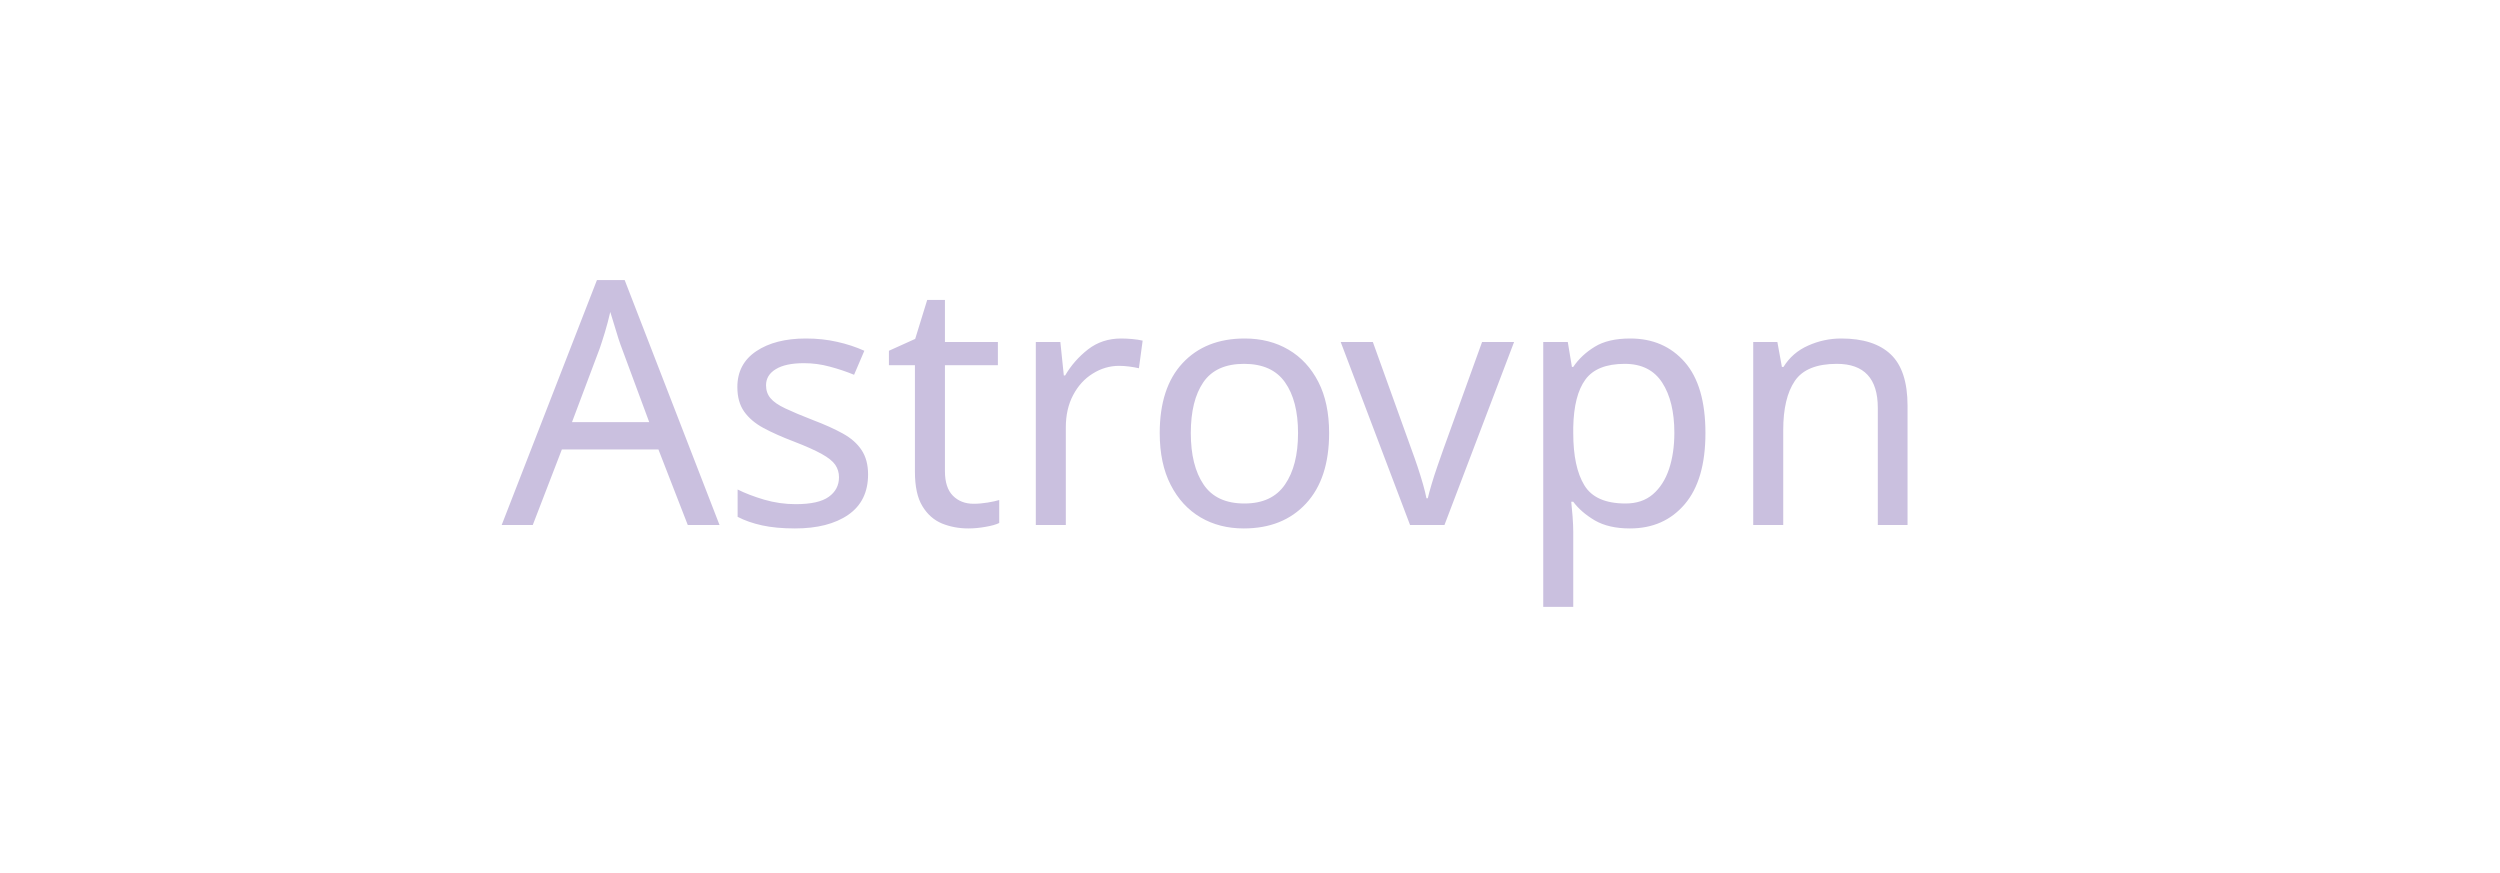
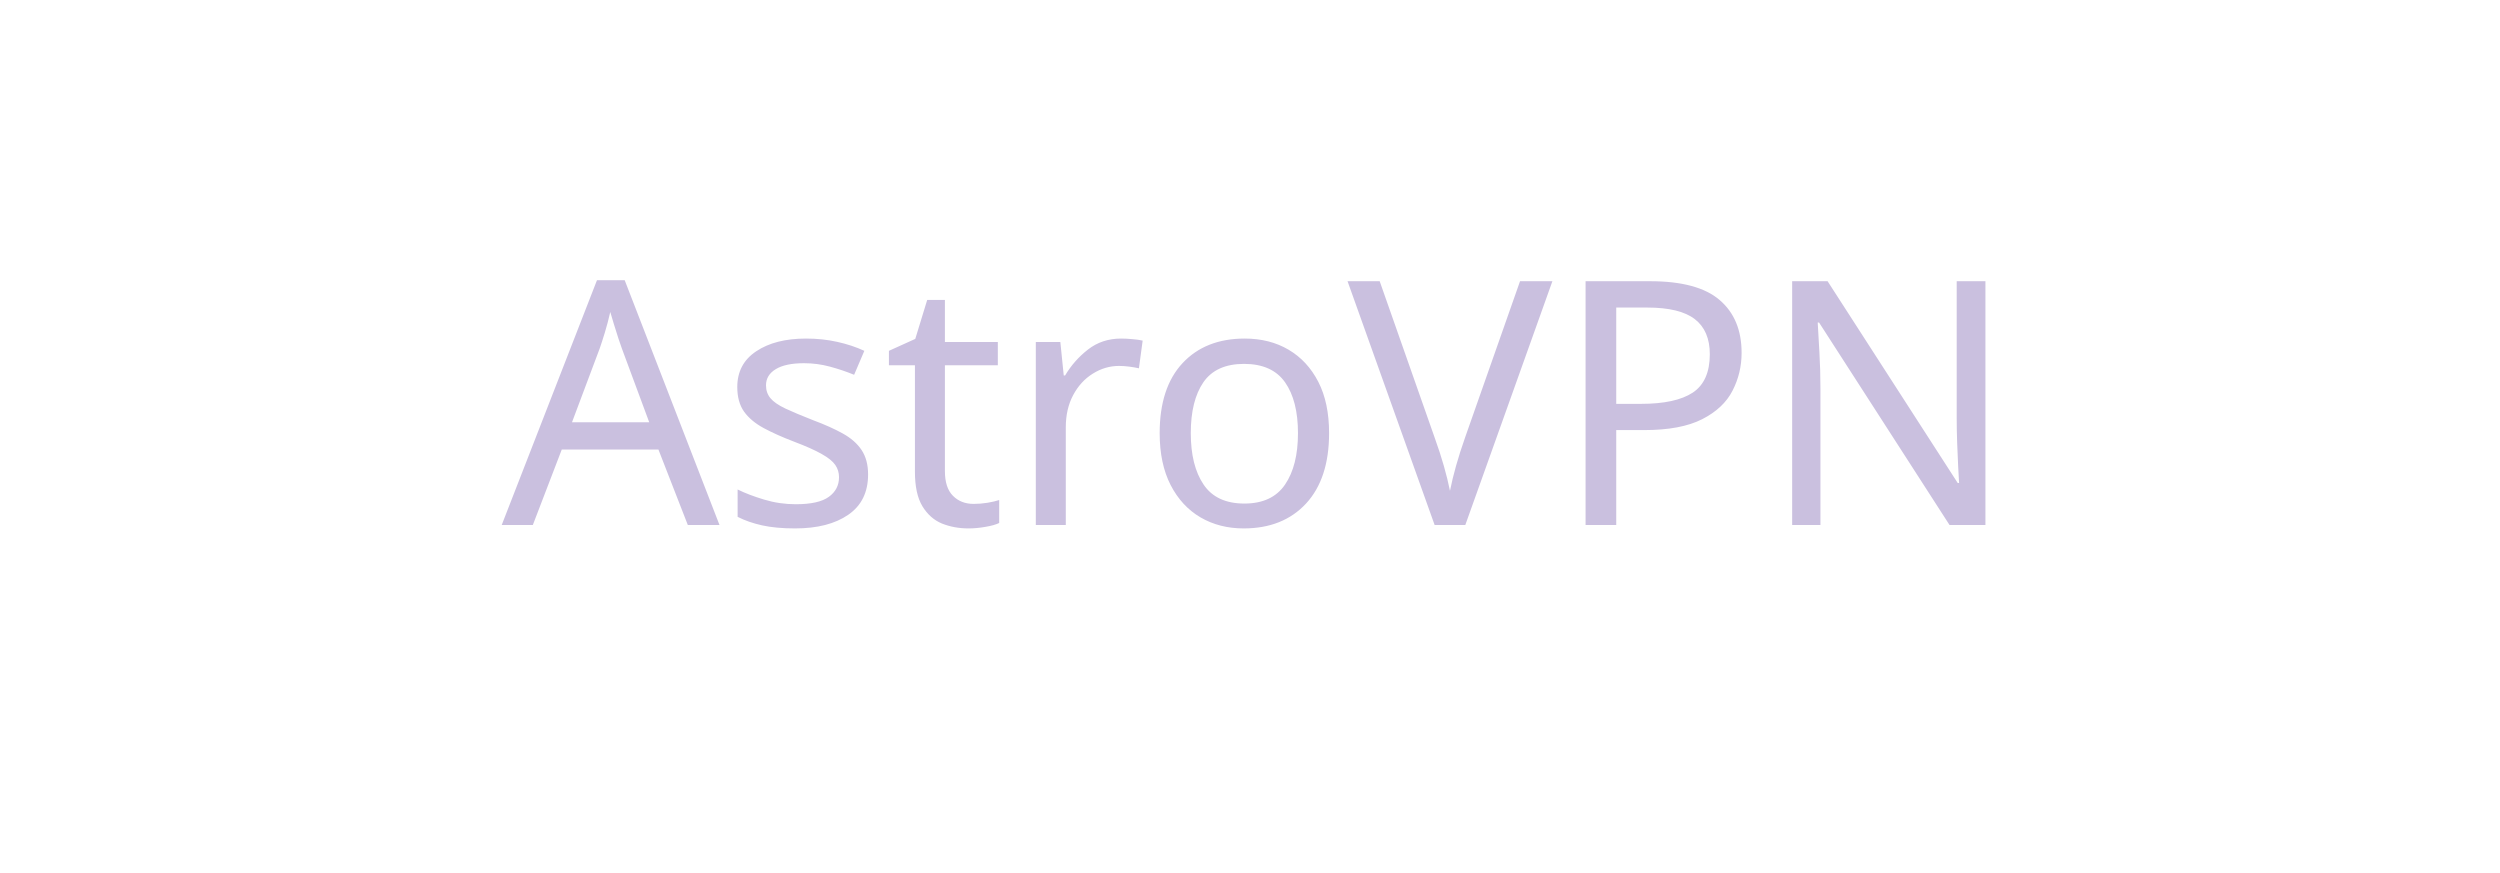
<svg xmlns="http://www.w3.org/2000/svg" version="1.1" id="Layer_1" x="0px" y="0px" viewBox="0 0 344 120" style="enable-background:new 0 0 344 120;" xml:space="preserve">
  <defs id="defs63" />
  <style type="text/css" id="style2">
	.st0{fill:#F5F7FC;}
	.st1{fill:#CAC0DF;}
</style>
-   <g id="g20" transform="matrix(1.174646,0,0,1.174646,-30.21474,1.390482)">
-     <text xml:space="preserve" style="font-style:normal;font-weight:normal;font-size:40px;line-height:1.25;font-family:sans-serif;letter-spacing:0px;word-spacing:0px;fill:#000000;fill-opacity:1;stroke:none" x="87.28" y="100.764" id="text4563">
-       <tspan id="tspan4561" x="87.28" y="136.155" />
-     </text>
-     <text xml:space="preserve" style="font-style:normal;font-weight:normal;font-size:40px;line-height:1.25;font-family:sans-serif;letter-spacing:0px;word-spacing:0px;fill:#cac0df;fill-opacity:1;stroke:none" x="84.493" y="60.315" id="text4567">
-       <tspan id="tspan4565" x="84.493" y="60.315">Astrovpn</tspan>
-     </text>
-   </g>
+   <text id="text4563" y="119.753" x="72.308" style="font-style:normal;font-weight:normal;font-size:46.986px;line-height:1.25;font-family:sans-serif;letter-spacing:0px;word-spacing:0px;fill:#000000;fill-opacity:1;stroke:none;stroke-width:1.175" xml:space="preserve">
+     <tspan y="161.324" x="72.308" id="tspan4561" style="stroke-width:1.175" />
+   </text>
+   <text id="text4567" y="72.24" x="69.035" style="font-style:normal;font-weight:normal;font-size:46.986px;line-height:1.25;font-family:sans-serif;letter-spacing:0px;word-spacing:0px;fill:#cac0df;fill-opacity:1;stroke:none;stroke-width:1.175" xml:space="preserve">
+     <tspan y="72.24" x="69.035" id="tspan4565" style="stroke-width:1.175">AstroVPN</tspan>
+   </text>
</svg>
